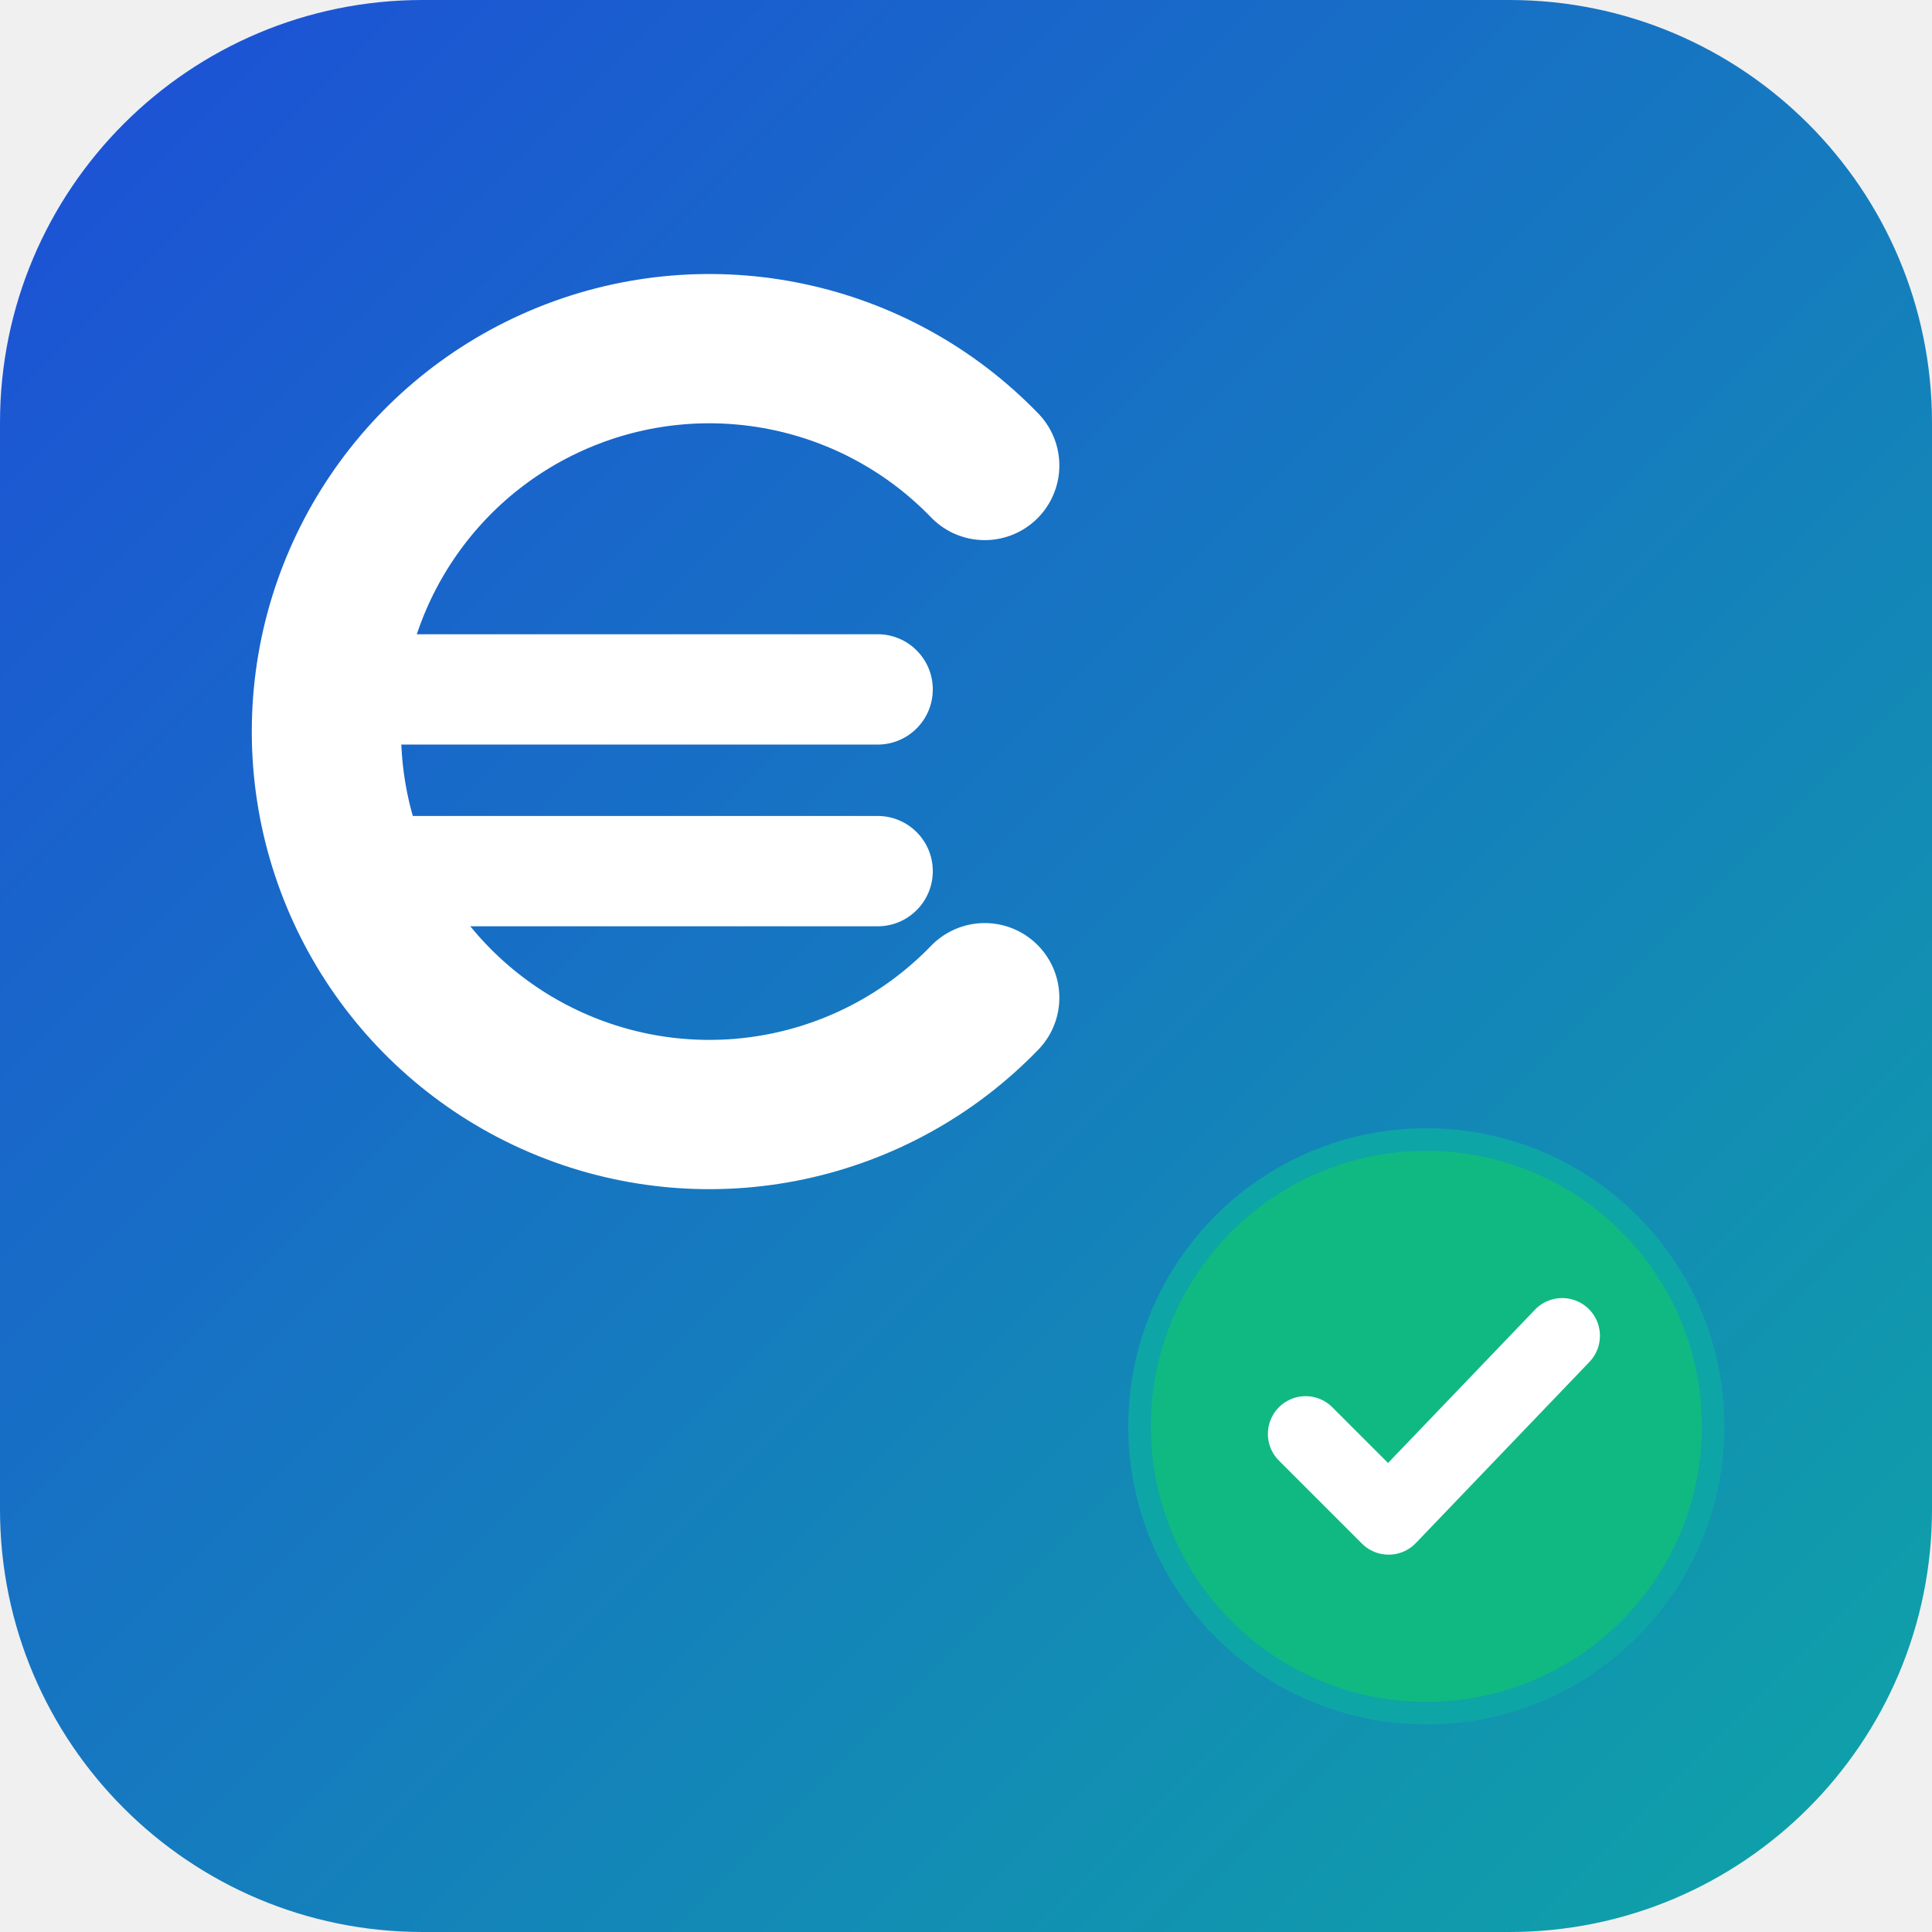
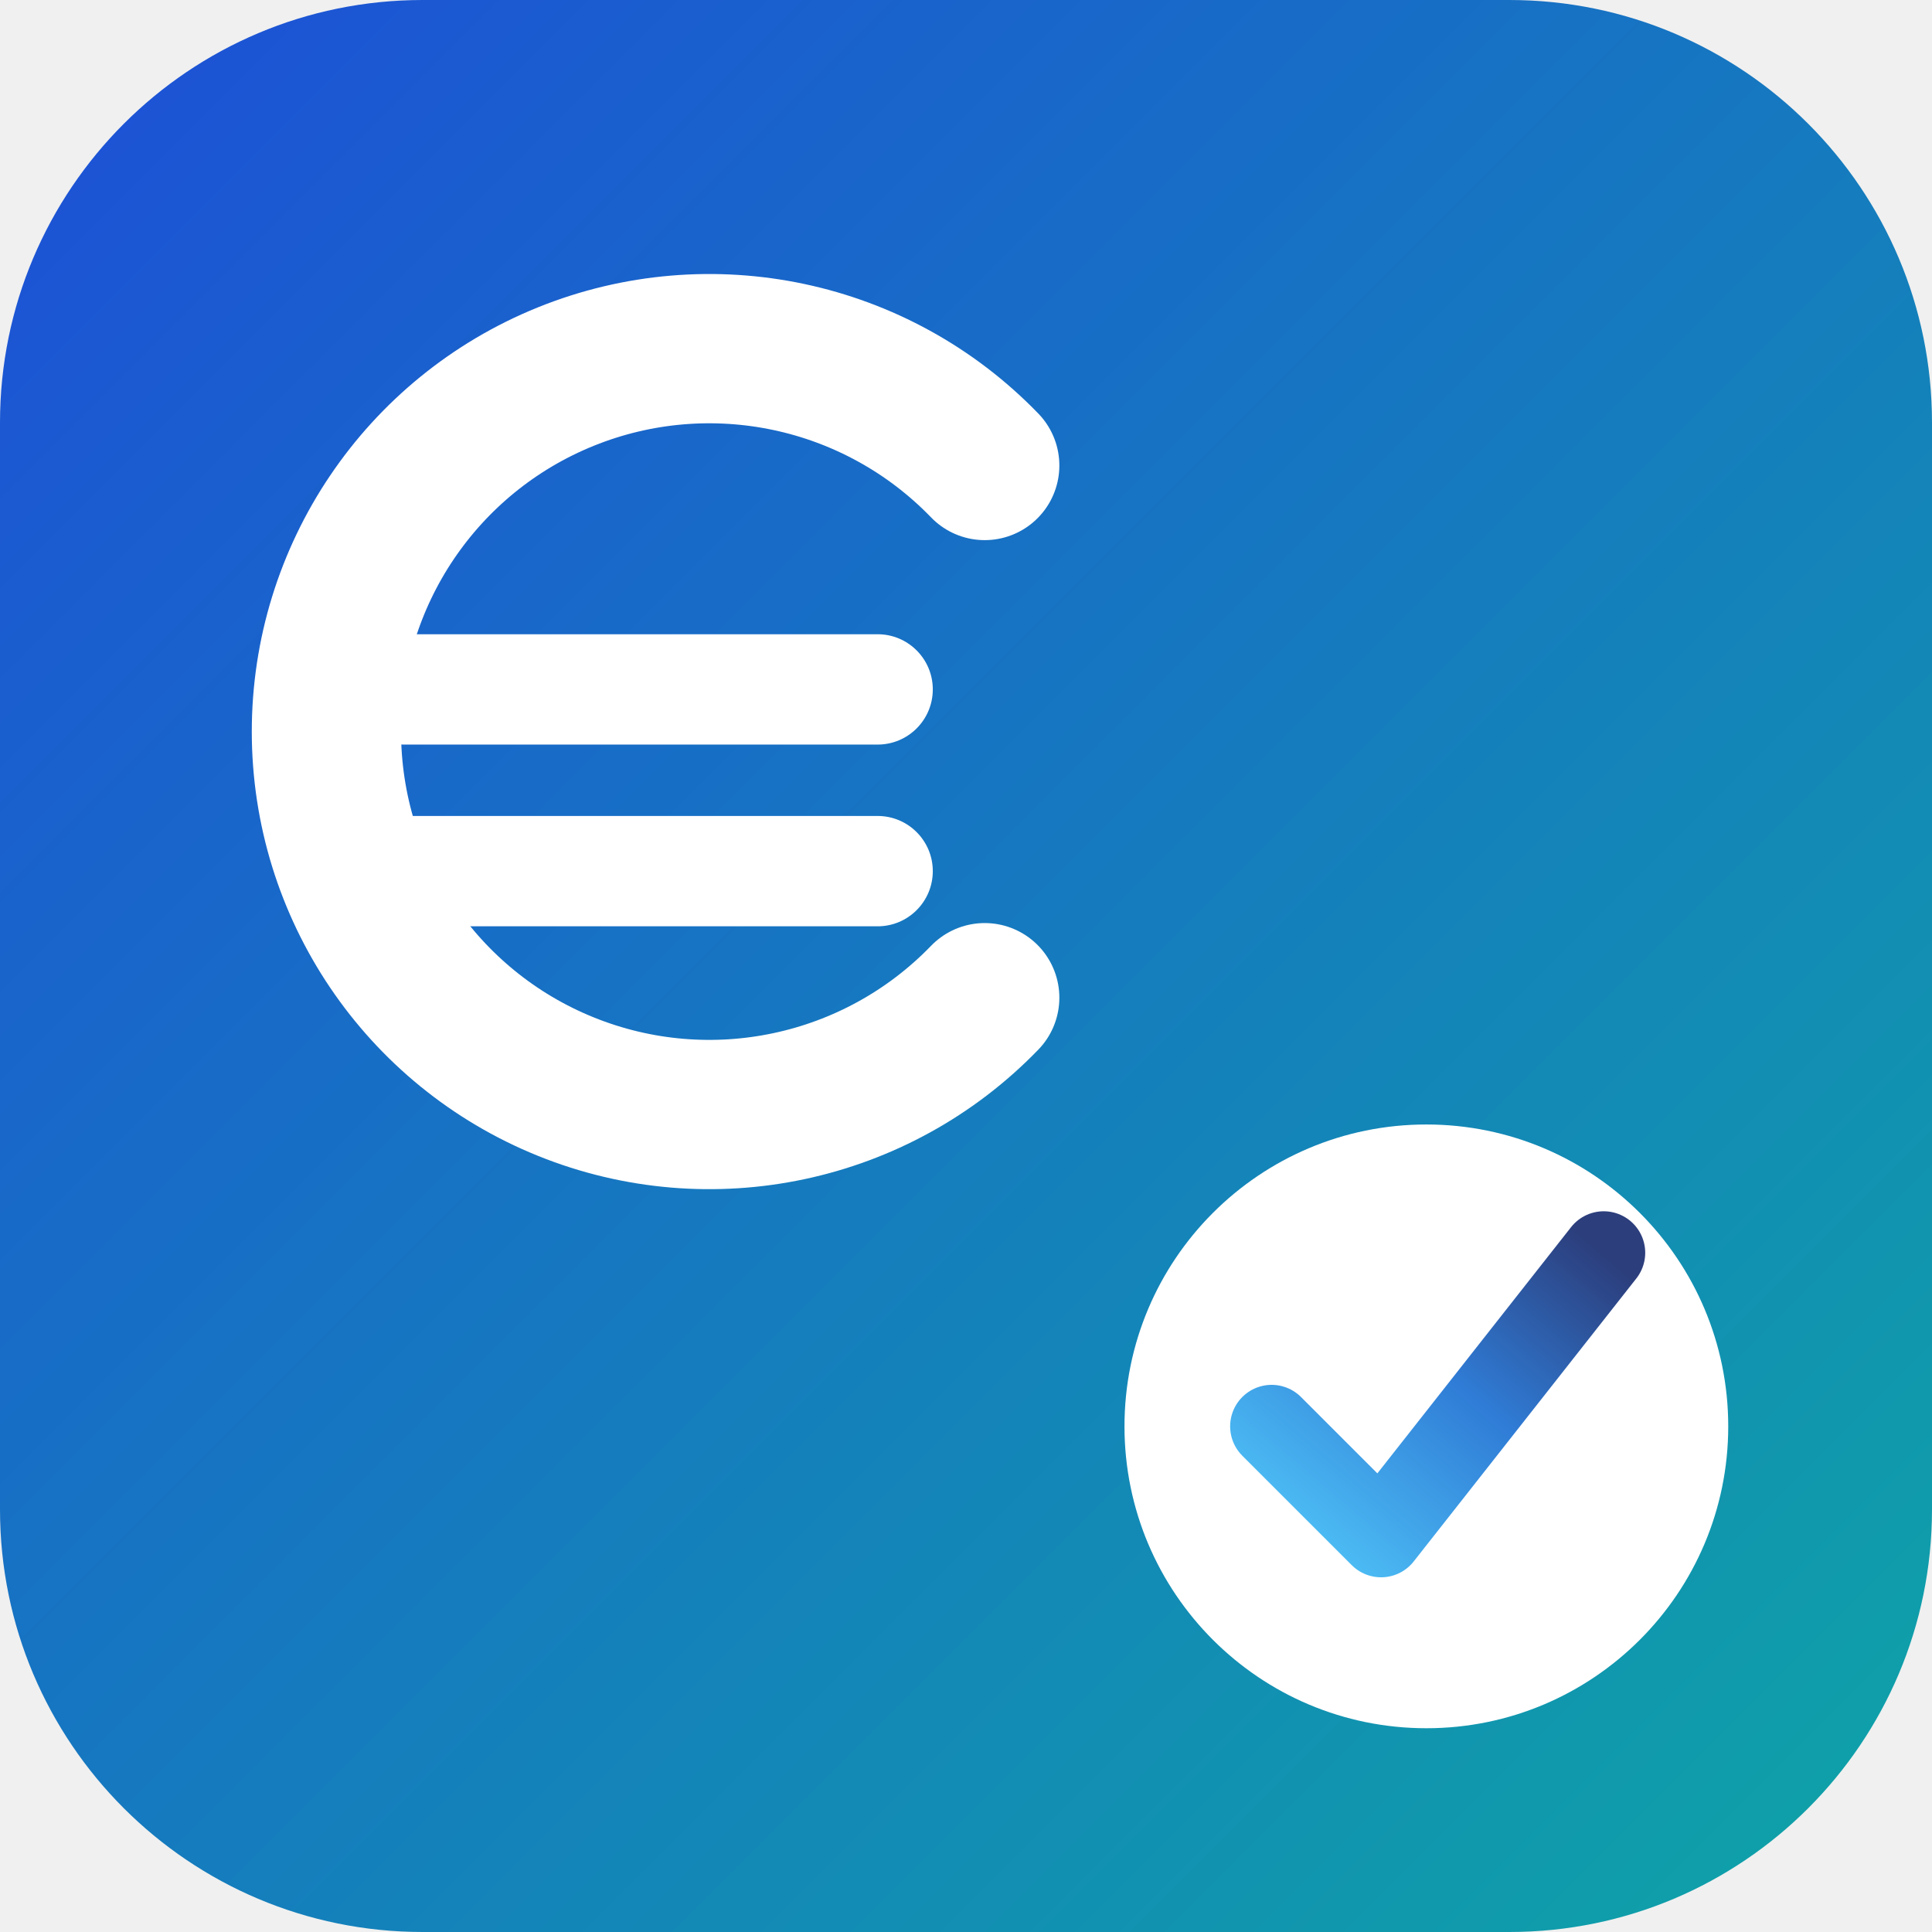
<svg xmlns="http://www.w3.org/2000/svg" width="512" height="512" viewBox="0 0 512 512">
  <defs>
    <linearGradient id="bg" x1="0%" y1="0%" x2="100%" y2="100%">
      <stop offset="0%" stop-color="#1d4ed8" />
      <stop offset="100%" stop-color="#0ea5a6" />
+     </linearGradient>
+     <linearGradient id="check" x1="0%" y1="100%" x2="100%" y2="0%">
+       <stop offset="0%" stop-color="#4fc3f7" />
+       <stop offset="55%" stop-color="#2f7cd6" />
+       <stop offset="100%" stop-color="#2c3e7c" />
    </linearGradient>
  </defs>
  <rect width="512" height="512" rx="112" fill="url(#bg)" />
  <g transform="translate(-28 -28) scale(0.86)" transform-origin="256 256">
    <path d="M 336 176              A 118 118 0 1 0 336 340" fill="none" stroke="#ffffff" stroke-width="46" stroke-linecap="round" />
    <rect x="140" y="228" width="180" height="34" rx="17" fill="#ffffff" />
    <rect x="140" y="284" width="180" height="34" rx="17" fill="#ffffff" />
  </g>
-   <circle cx="378" cy="378" r="76" fill="#10b981" stroke="#0ea5a6" stroke-width="6" />
-   <path d="M 346 380 L 368 402 L 414 354" fill="none" stroke="#ffffff" stroke-width="20" stroke-linecap="round" stroke-linejoin="round" />
+   <circle cx="378" cy="378" r="80" fill="#ffffff" />
+   <path d="M 337 378 L 366 407 L 425 332" fill="none" stroke="url(#check)" stroke-width="22" stroke-linecap="round" stroke-linejoin="round" />
</svg>
